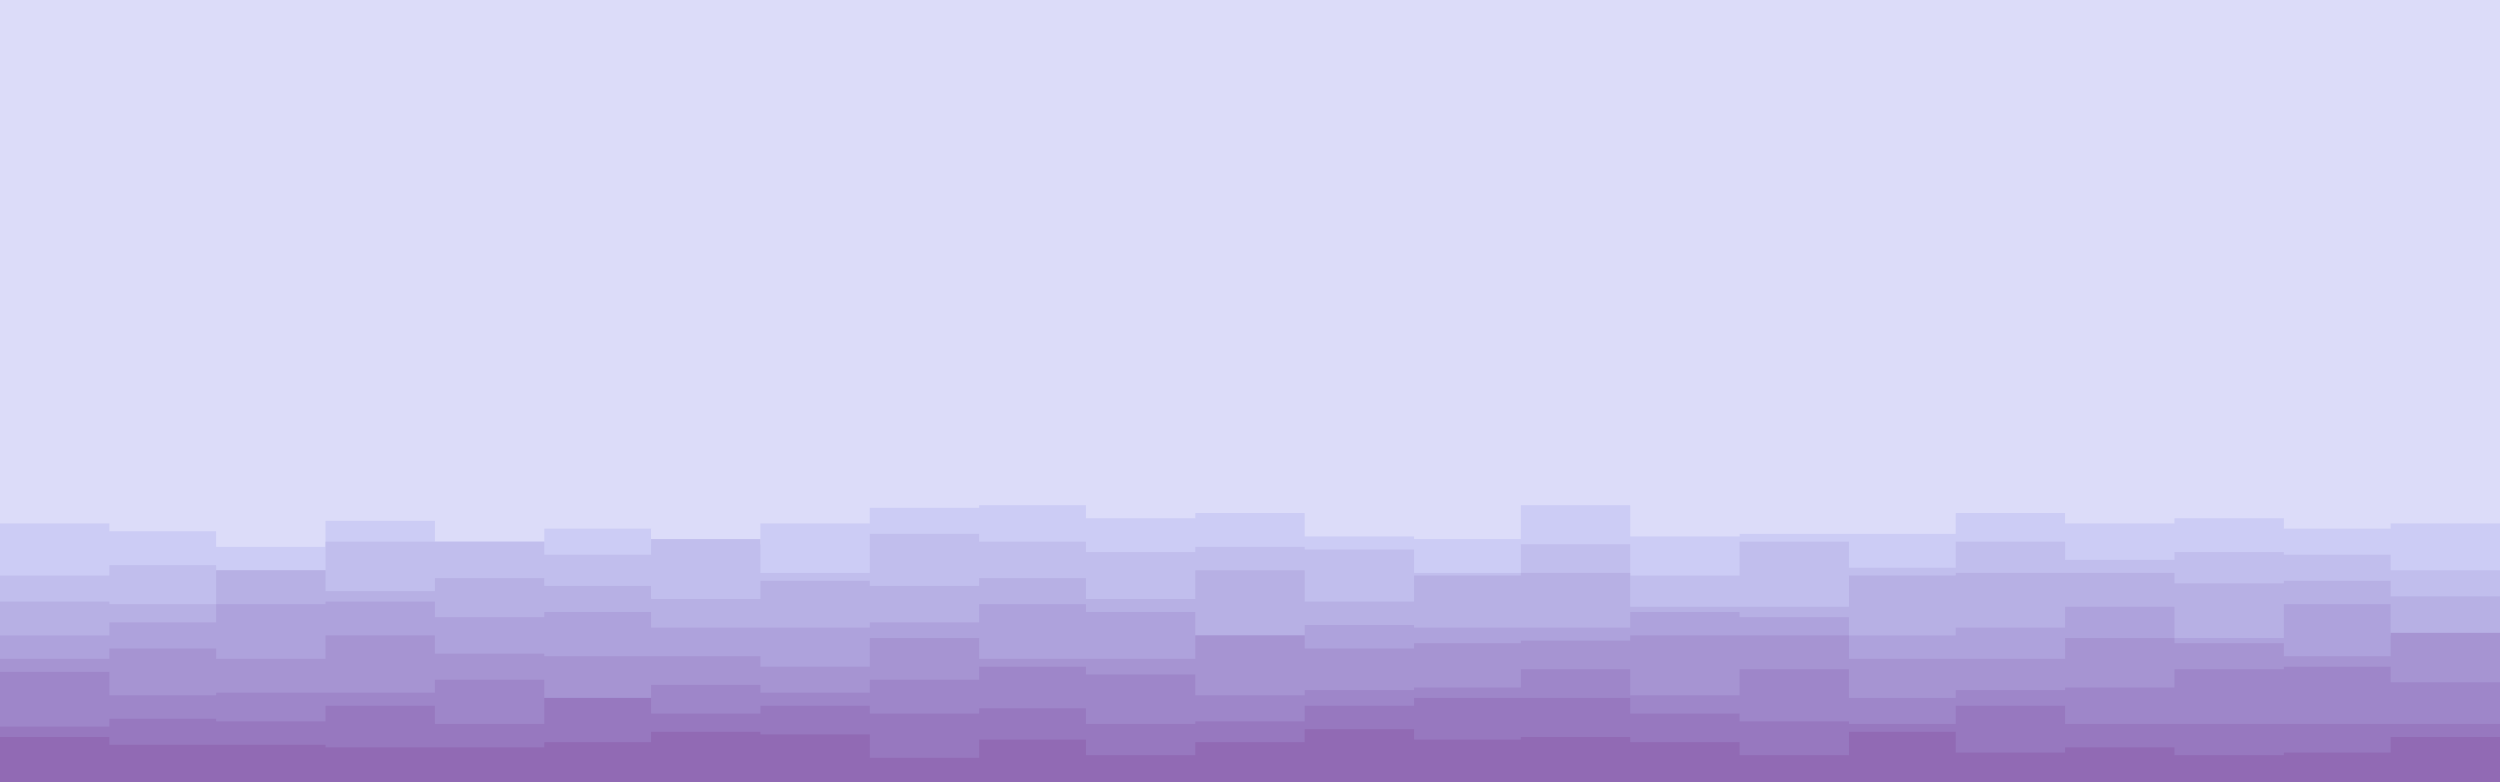
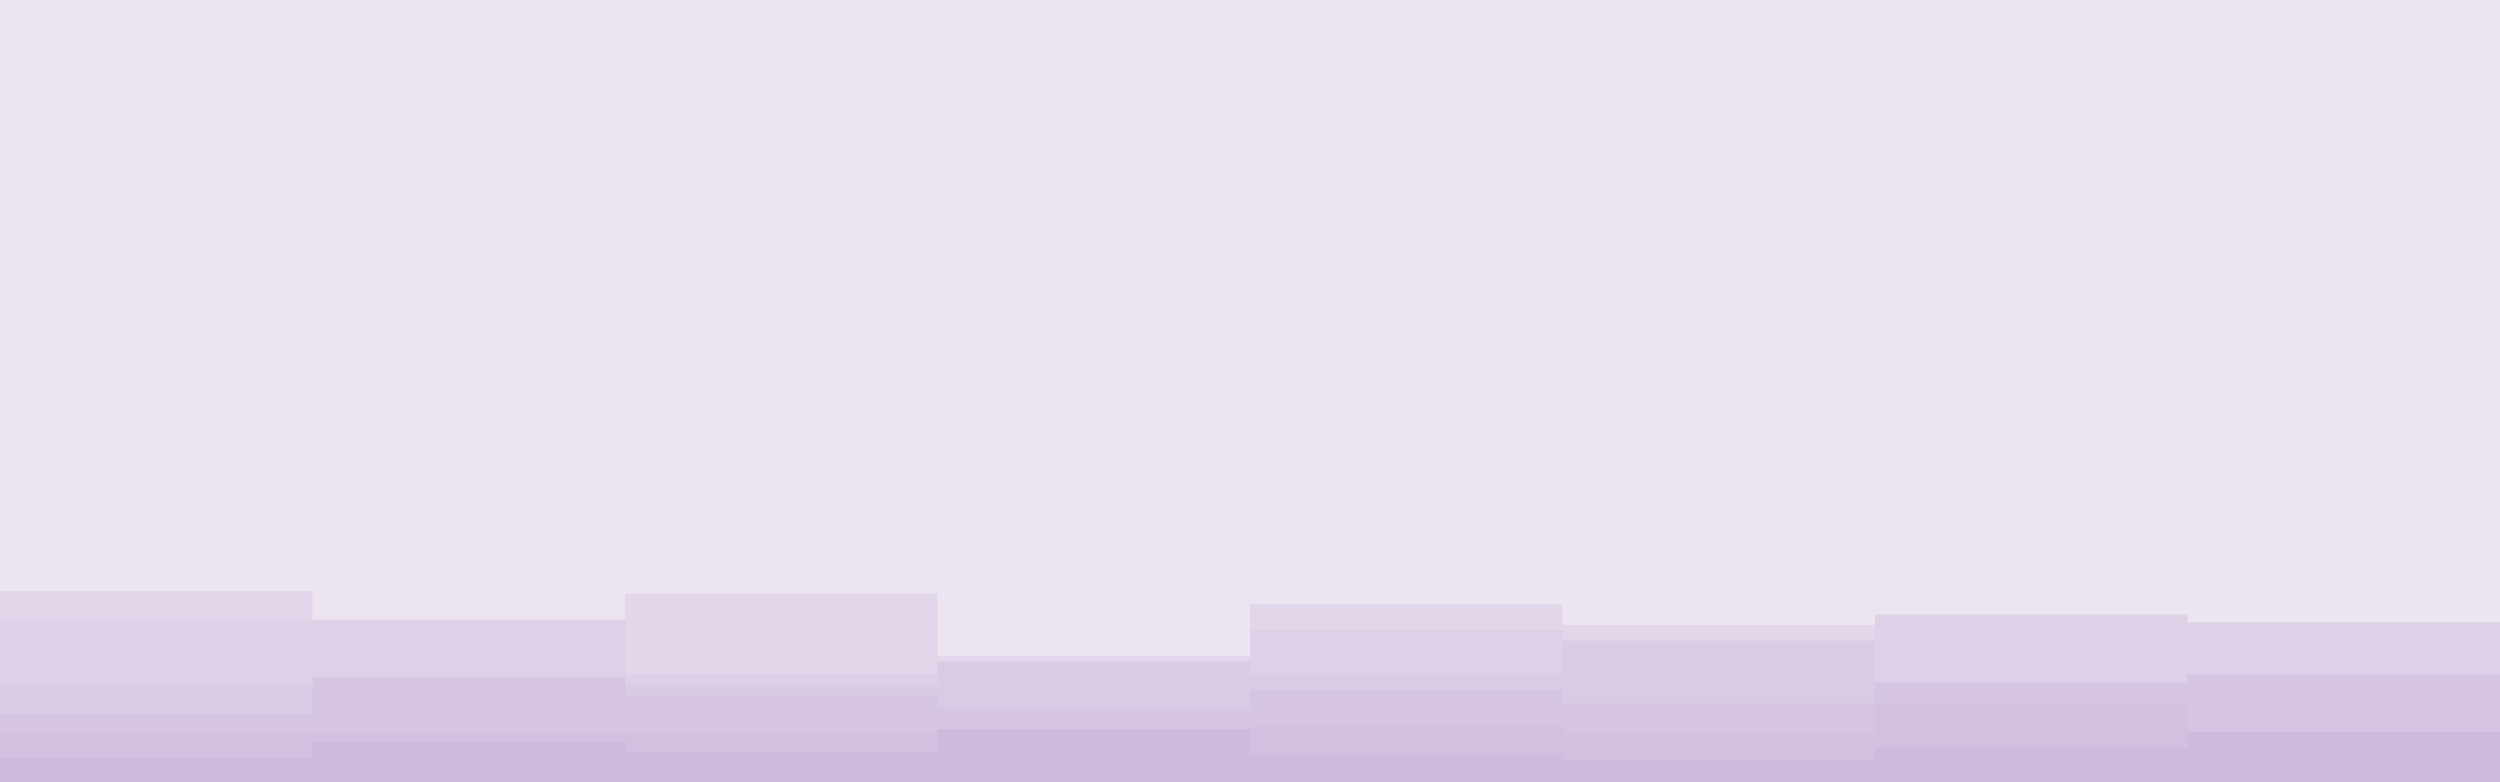
<svg xmlns="http://www.w3.org/2000/svg" id="visual" viewBox="0 0 960 300" width="960" height="300" version="1.1">
-   <rect x="0" y="0" width="960" height="300" fill="#DCDCF9" />
-   <path d="M0 201L42 201L42 204L83 204L83 210L125 210L125 200L167 200L167 208L209 208L209 203L250 203L250 209L292 209L292 201L334 201L334 195L376 195L376 194L417 194L417 199L459 199L459 197L501 197L501 206L543 206L543 207L584 207L584 194L626 194L626 206L668 206L668 205L710 205L710 205L751 205L751 197L793 197L793 201L835 201L835 199L877 199L877 203L918 203L918 201L960 201L960 209L960 301L960 301L918 301L918 301L877 301L877 301L835 301L835 301L793 301L793 301L751 301L751 301L710 301L710 301L668 301L668 301L626 301L626 301L584 301L584 301L543 301L543 301L501 301L501 301L459 301L459 301L417 301L417 301L376 301L376 301L334 301L334 301L292 301L292 301L250 301L250 301L209 301L209 301L167 301L167 301L125 301L125 301L83 301L83 301L42 301L42 301L0 301Z" fill="#ccccf5" />
-   <path d="M0 221L42 221L42 217L83 217L83 219L125 219L125 208L167 208L167 208L209 208L209 213L250 213L250 207L292 207L292 220L334 220L334 205L376 205L376 208L417 208L417 212L459 212L459 210L501 210L501 211L543 211L543 220L584 220L584 209L626 209L626 221L668 221L668 208L710 208L710 218L751 218L751 208L793 208L793 215L835 215L835 212L877 212L877 213L918 213L918 219L960 219L960 214L960 301L960 301L918 301L918 301L877 301L877 301L835 301L835 301L793 301L793 301L751 301L751 301L710 301L710 301L668 301L668 301L626 301L626 301L584 301L584 301L543 301L543 301L501 301L501 301L459 301L459 301L417 301L417 301L376 301L376 301L334 301L334 301L292 301L292 301L250 301L250 301L209 301L209 301L167 301L167 301L125 301L125 301L83 301L83 301L42 301L42 301L0 301Z" fill="#c1beed" />
-   <path d="M0 231L42 231L42 232L83 232L83 219L125 219L125 227L167 227L167 222L209 222L209 225L250 225L250 230L292 230L292 223L334 223L334 225L376 225L376 222L417 222L417 230L459 230L459 219L501 219L501 231L543 231L543 221L584 221L584 220L626 220L626 233L668 233L668 233L710 233L710 221L751 221L751 220L793 220L793 220L835 220L835 224L877 224L877 223L918 223L918 229L960 229L960 228L960 301L960 301L918 301L918 301L877 301L877 301L835 301L835 301L793 301L793 301L751 301L751 301L710 301L710 301L668 301L668 301L626 301L626 301L584 301L584 301L543 301L543 301L501 301L501 301L459 301L459 301L417 301L417 301L376 301L376 301L334 301L334 301L292 301L292 301L250 301L250 301L209 301L209 301L167 301L167 301L125 301L125 301L83 301L83 301L42 301L42 301L0 301Z" fill="#b7b0e4" />
-   <path d="M0 244L42 244L42 239L83 239L83 232L125 232L125 231L167 231L167 237L209 237L209 235L250 235L250 241L292 241L292 241L334 241L334 239L376 239L376 232L417 232L417 235L459 235L459 244L501 244L501 240L543 240L543 241L584 241L584 241L626 241L626 235L668 235L668 237L710 237L710 244L751 244L751 241L793 241L793 233L835 233L835 245L877 245L877 232L918 232L918 244L960 244L960 241L960 301L960 301L918 301L918 301L877 301L877 301L835 301L835 301L793 301L793 301L751 301L751 301L710 301L710 301L668 301L668 301L626 301L626 301L584 301L584 301L543 301L543 301L501 301L501 301L459 301L459 301L417 301L417 301L376 301L376 301L334 301L334 301L292 301L292 301L250 301L250 301L209 301L209 301L167 301L167 301L125 301L125 301L83 301L83 301L42 301L42 301L0 301Z" fill="#aea2dc" />
-   <path d="M0 253L42 253L42 249L83 249L83 253L125 253L125 244L167 244L167 251L209 251L209 252L250 252L250 252L292 252L292 256L334 256L334 245L376 245L376 253L417 253L417 253L459 253L459 244L501 244L501 249L543 249L543 247L584 247L584 246L626 246L626 244L668 244L668 244L710 244L710 253L751 253L751 253L793 253L793 245L835 245L835 247L877 247L877 252L918 252L918 243L960 243L960 246L960 301L960 301L918 301L918 301L877 301L877 301L835 301L835 301L793 301L793 301L751 301L751 301L710 301L710 301L668 301L668 301L626 301L626 301L584 301L584 301L543 301L543 301L501 301L501 301L459 301L459 301L417 301L417 301L376 301L376 301L334 301L334 301L292 301L292 301L250 301L250 301L209 301L209 301L167 301L167 301L125 301L125 301L83 301L83 301L42 301L42 301L0 301Z" fill="#a694d2" />
-   <path d="M0 258L42 258L42 267L83 267L83 266L125 266L125 266L167 266L167 261L209 261L209 268L250 268L250 263L292 263L292 266L334 266L334 261L376 261L376 256L417 256L417 259L459 259L459 267L501 267L501 265L543 265L543 264L584 264L584 257L626 257L626 267L668 267L668 257L710 257L710 268L751 268L751 265L793 265L793 264L835 264L835 257L877 257L877 256L918 256L918 262L960 262L960 259L960 301L960 301L918 301L918 301L877 301L877 301L835 301L835 301L793 301L793 301L751 301L751 301L710 301L710 301L668 301L668 301L626 301L626 301L584 301L584 301L543 301L543 301L501 301L501 301L459 301L459 301L417 301L417 301L376 301L376 301L334 301L334 301L292 301L292 301L250 301L250 301L209 301L209 301L167 301L167 301L125 301L125 301L83 301L83 301L42 301L42 301L0 301Z" fill="#9e86c9" />
-   <path d="M0 279L42 279L42 276L83 276L83 277L125 277L125 271L167 271L167 278L209 278L209 268L250 268L250 274L292 274L292 271L334 271L334 274L376 274L376 272L417 272L417 278L459 278L459 277L501 277L501 271L543 271L543 268L584 268L584 268L626 268L626 274L668 274L668 277L710 277L710 278L751 278L751 271L793 271L793 278L835 278L835 278L877 278L877 278L918 278L918 278L960 278L960 275L960 301L960 301L918 301L918 301L877 301L877 301L835 301L835 301L793 301L793 301L751 301L751 301L710 301L710 301L668 301L668 301L626 301L626 301L584 301L584 301L543 301L543 301L501 301L501 301L459 301L459 301L417 301L417 301L376 301L376 301L334 301L334 301L292 301L292 301L250 301L250 301L209 301L209 301L167 301L167 301L125 301L125 301L83 301L83 301L42 301L42 301L0 301Z" fill="#9778bf" />
-   <path d="M0 283L42 283L42 286L83 286L83 286L125 286L125 287L167 287L167 287L209 287L209 285L250 285L250 281L292 281L292 282L334 282L334 291L376 291L376 284L417 284L417 290L459 290L459 285L501 285L501 280L543 280L543 284L584 284L584 283L626 283L626 285L668 285L668 290L710 290L710 281L751 281L751 289L793 289L793 287L835 287L835 290L877 290L877 289L918 289L918 283L960 283L960 282L960 301L960 301L918 301L918 301L877 301L877 301L835 301L835 301L793 301L793 301L751 301L751 301L710 301L710 301L668 301L668 301L626 301L626 301L584 301L584 301L543 301L543 301L501 301L501 301L459 301L459 301L417 301L417 301L376 301L376 301L334 301L334 301L292 301L292 301L250 301L250 301L209 301L209 301L167 301L167 301L125 301L125 301L83 301L83 301L42 301L42 301L0 301Z" fill="#916ab4" />
+   <rect x="0" y="0" width="960" height="300" fill="#ECE4F1" />
+   <path d="M0 227L120 227L120 248L240 248L240 228L360 228L360 252L480 252L480 232L600 232L600 240L720 240L720 242L840 242L840 250L960 250L960 247L960 301L960 301L840 301L840 301L720 301L720 301L600 301L600 301L480 301L480 301L360 301L360 301L240 301L240 301L120 301L120 301L0 301Z" fill="#e1d6ea" />
+   <path d="M0 238L120 238L120 238L240 238L240 259L360 259L360 256L480 256L480 242L600 242L600 249L720 249L720 236L840 236L840 239L960 239L960 251L960 301L960 301L840 301L840 301L720 301L720 301L600 301L600 301L480 301L480 301L360 301L360 301L240 301L240 301L120 301L120 301L0 301Z" fill="#ddd0e7" />
+   <path d="M0 263L120 263L120 266L240 266L240 263L360 263L360 254L480 254L480 259L600 259L600 246L720 246L720 264L840 264L840 259L960 259L960 246L960 301L960 301L840 301L840 301L720 301L720 301L600 301L600 301L480 301L480 301L360 301L360 301L240 301L240 301L120 301L120 301L0 301Z" fill="#d9cbe4" />
+   <path d="M0 274L120 274L120 260L240 260L240 267L360 267L360 272L480 272L480 265L600 265L600 270L720 270L720 262L840 262L840 259L960 259L960 266L960 301L960 301L840 301L840 301L720 301L720 301L600 301L600 301L480 301L480 301L360 301L360 301L240 301L240 301L120 301L120 301L0 301Z" fill="#d5c5e2" />
+   <path d="M0 282L120 282L120 282L240 282L240 282L360 282L360 281L480 281L480 279L600 279L600 282L720 282L720 270L840 270L840 283L960 283L960 282L960 301L960 301L840 301L840 301L720 301L720 301L600 301L600 301L480 301L480 301L360 301L360 301L240 301L240 301L120 301L120 301L0 301Z" fill="#d1c0df" />
+   <path d="M0 291L120 291L120 285L240 285L240 289L360 289L360 280L480 280L480 290L600 290L600 292L720 292L720 287L840 287L840 281L960 281L960 291L960 301L960 301L840 301L840 301L720 301L720 301L600 301L600 301L480 301L480 301L360 301L360 301L240 301L240 301L120 301L120 301L0 301Z" fill="#cdbbdd" />
</svg>
